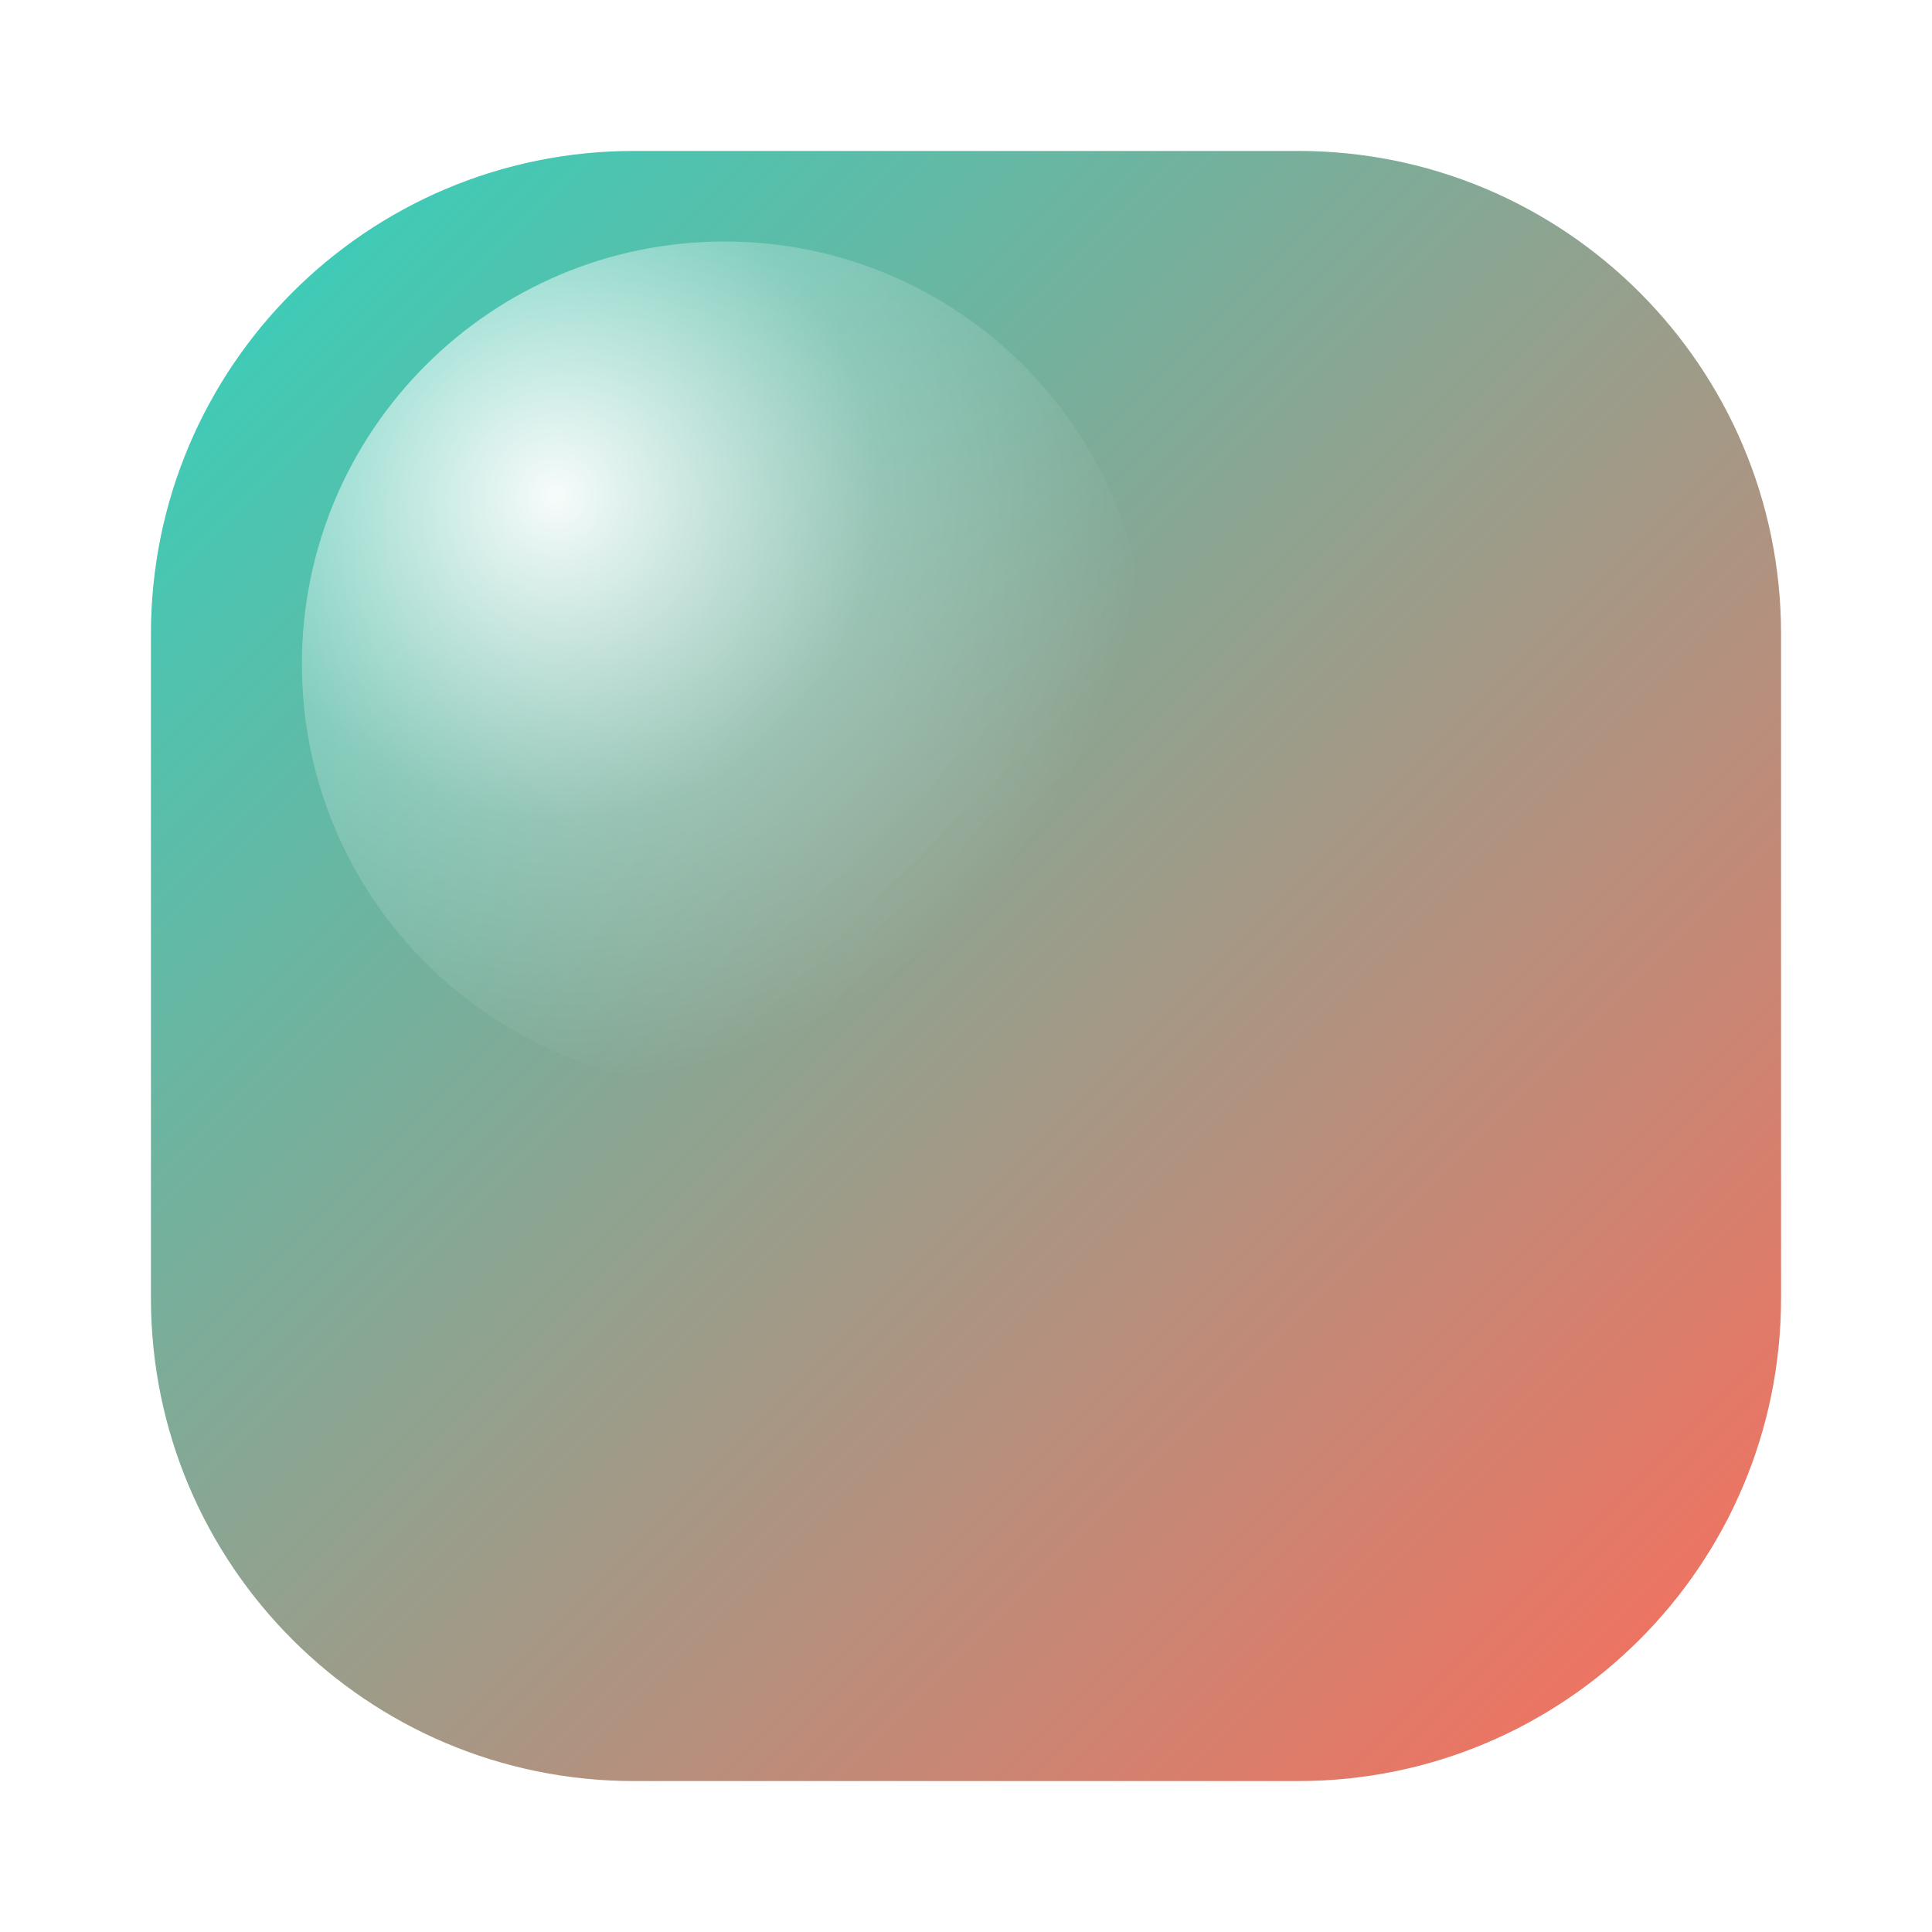
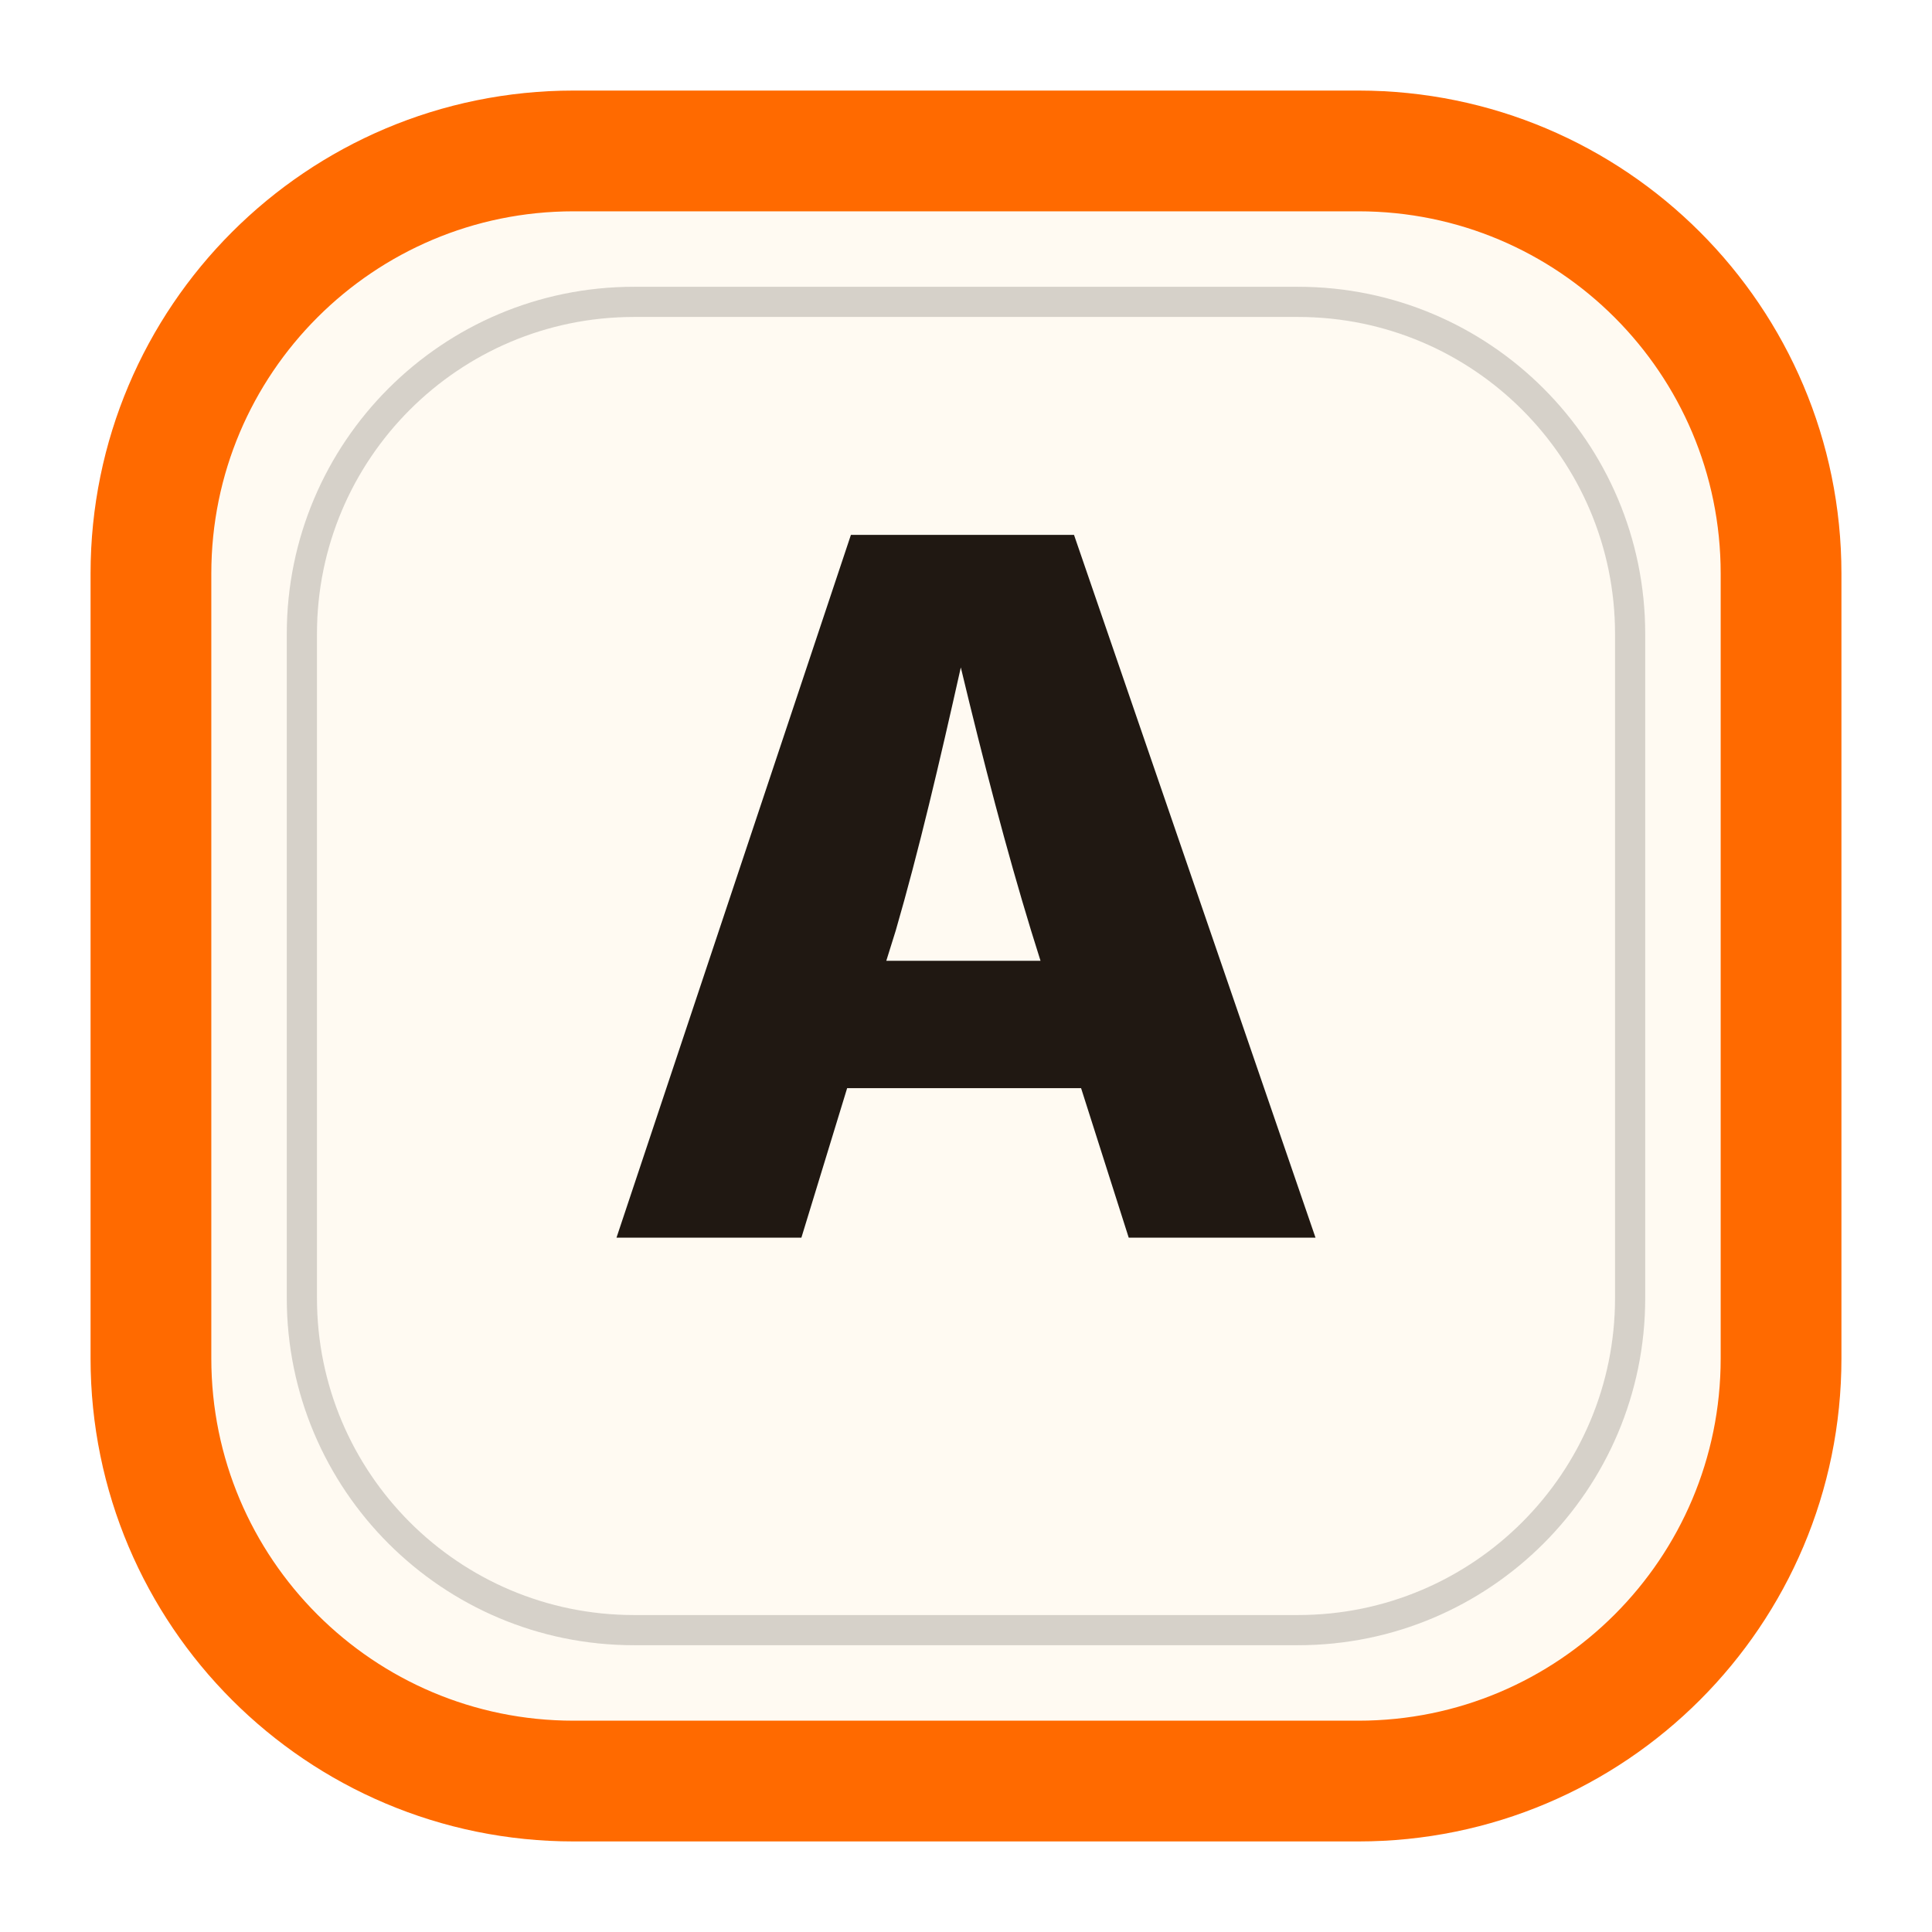
<svg xmlns="http://www.w3.org/2000/svg" width="128" height="128" viewBox="0 0 128 128">
-   <defs>
-     <linearGradient id="g" x1="0" y1="0" x2="1" y2="1">
-       <stop offset="0" stop-color="#2dd4bf" />
-       <stop offset="1" stop-color="#ff6b5a" />
-     </linearGradient>
-     <radialGradient id="r" cx="30%" cy="30%" r="70%">
-       <stop offset="0" stop-color="rgba(255,255,255,0.95)" />
-       <stop offset="0.55" stop-color="rgba(255,255,255,0.25)" />
-       <stop offset="1" stop-color="rgba(255,255,255,0)" />
-     </radialGradient>
-   </defs>
-   <rect x="10" y="10" width="108" height="108" rx="32" fill="url(#g)" />
-   <circle cx="48" cy="44" r="28" fill="url(#r)" />
+   <rect x="10" y="10" width="108" height="108" rx="28" fill="#fffaf2" stroke="#ff6a00" stroke-width="8" />
+   <rect x="20" y="20" width="88" height="88" rx="22" fill="none" stroke="rgba(32,24,18,0.18)" stroke-width="2" />
+   <text x="64" y="82" text-anchor="middle" font-family="IBM Plex Sans, ui-sans-serif, system-ui, -apple-system, Segoe UI, sans-serif" font-size="64" font-weight="800" fill="#201812">A</text>
</svg>
